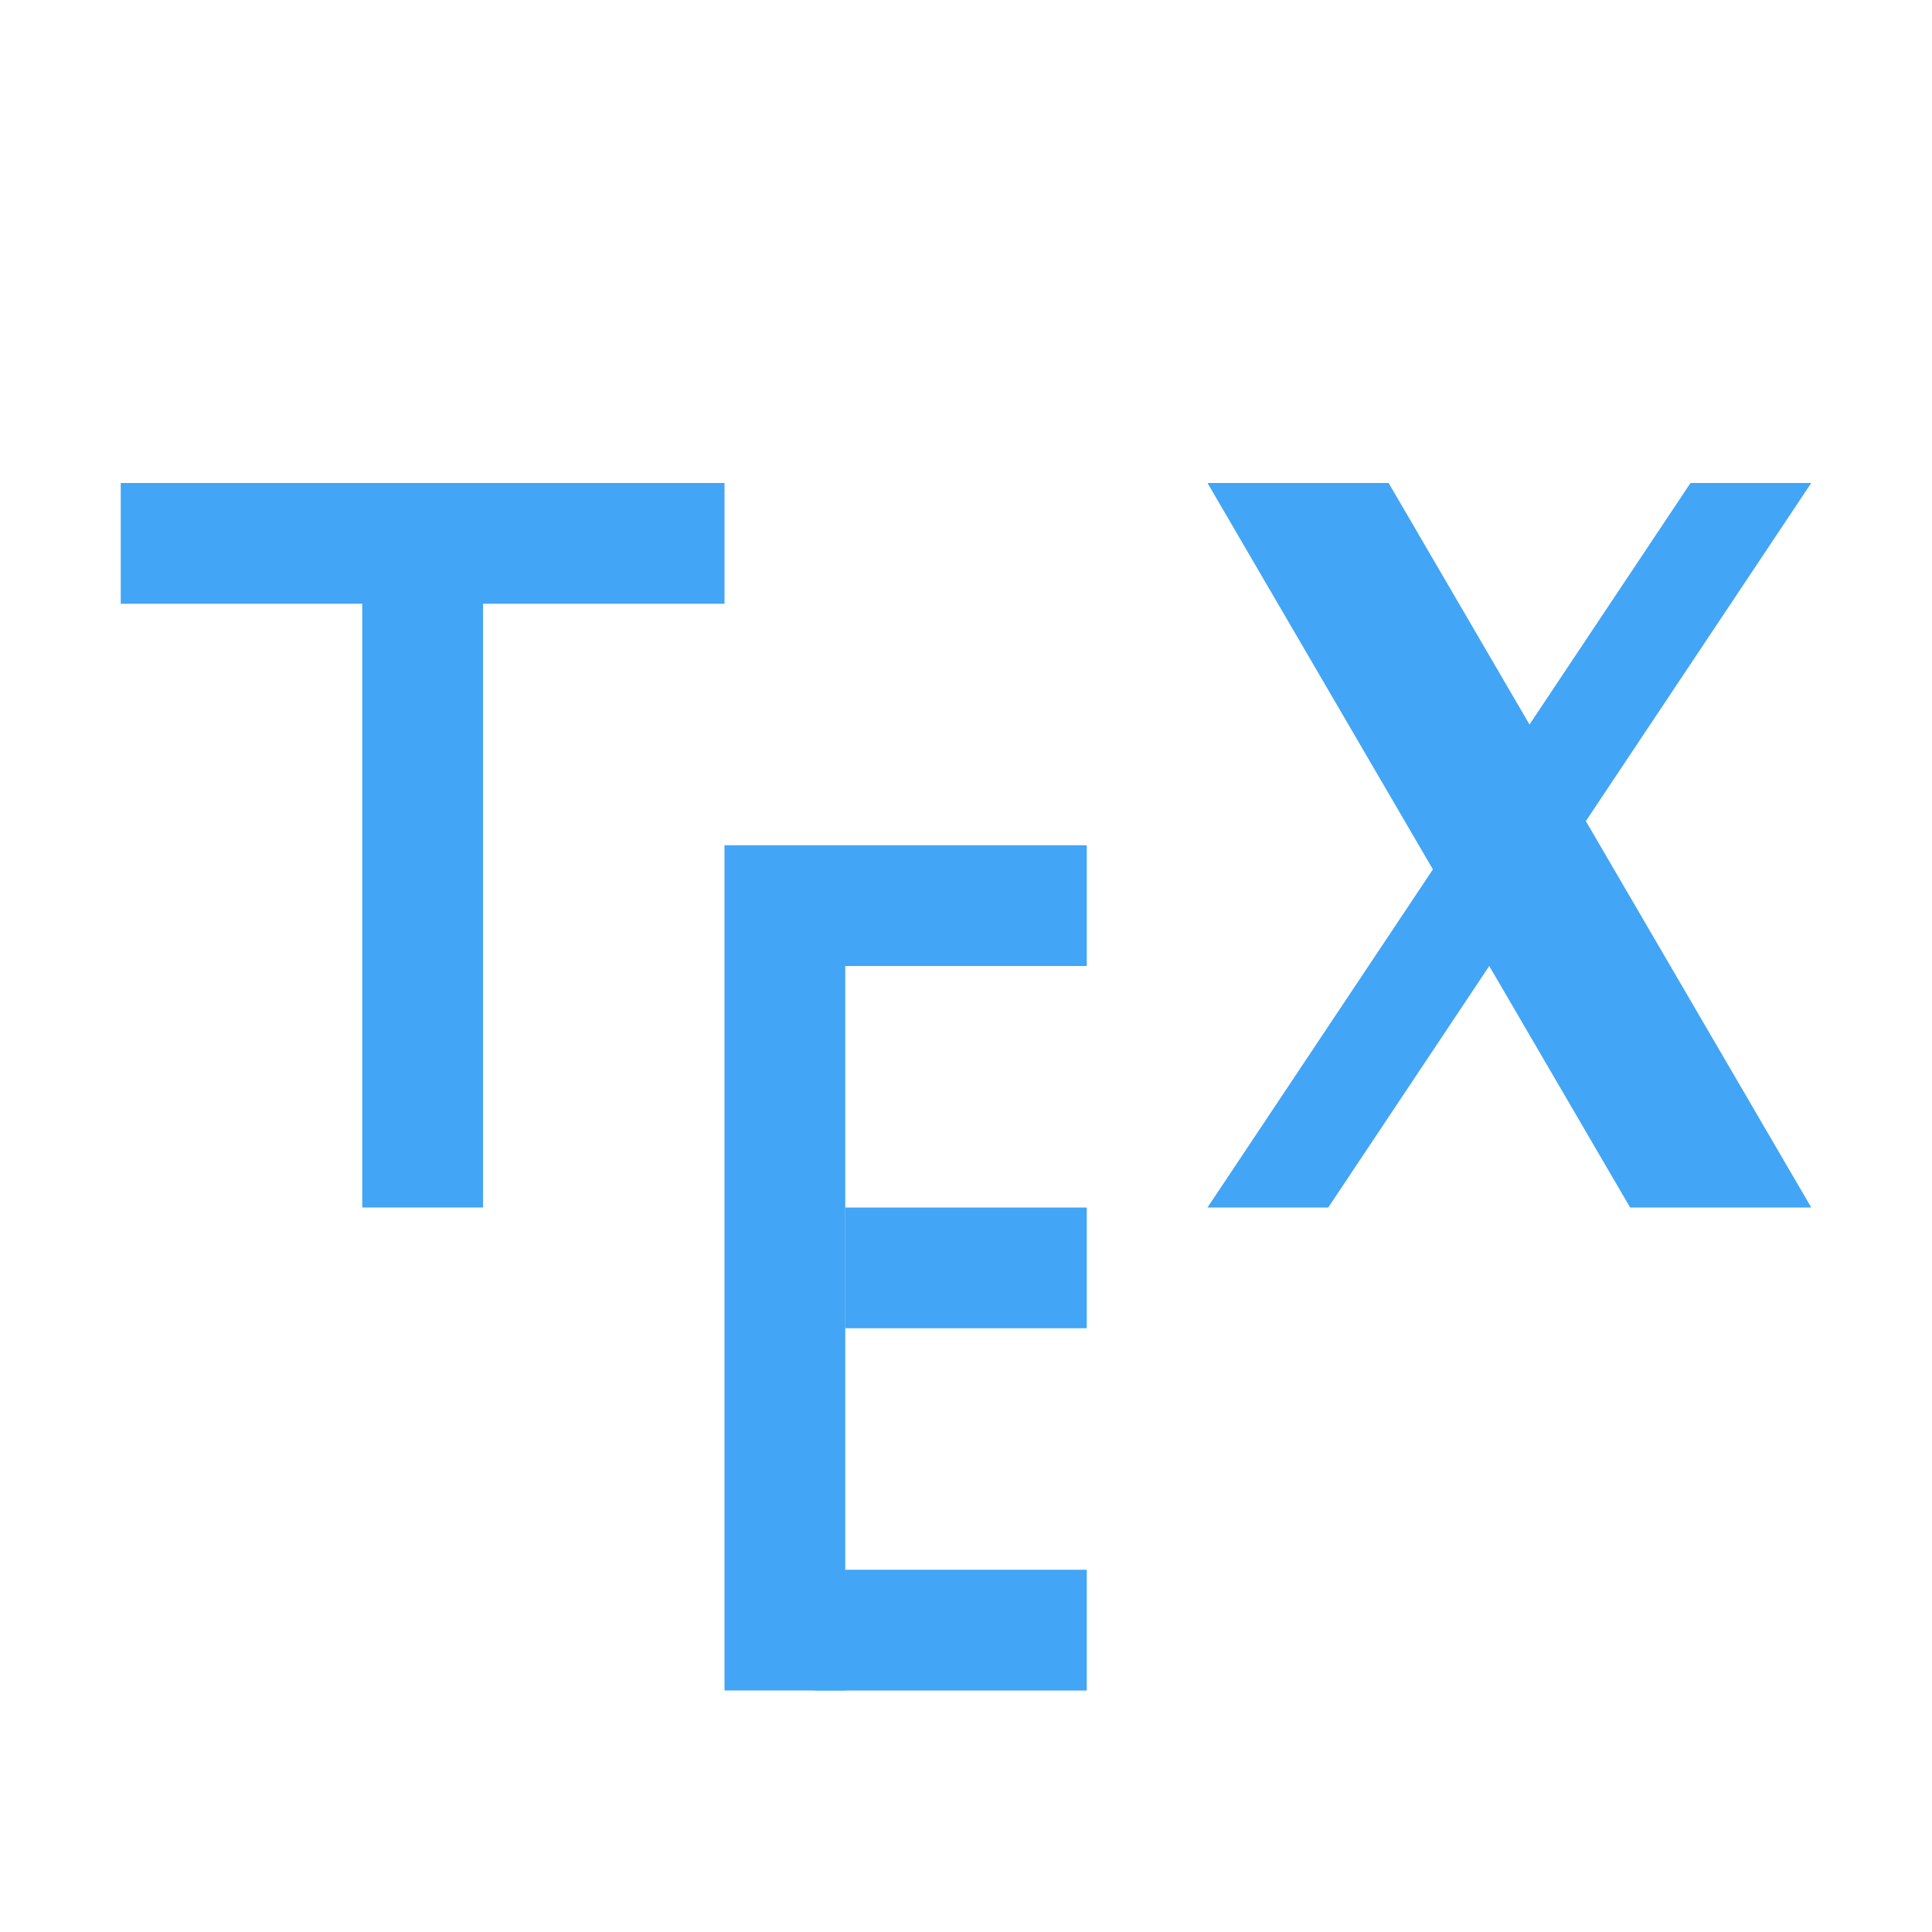
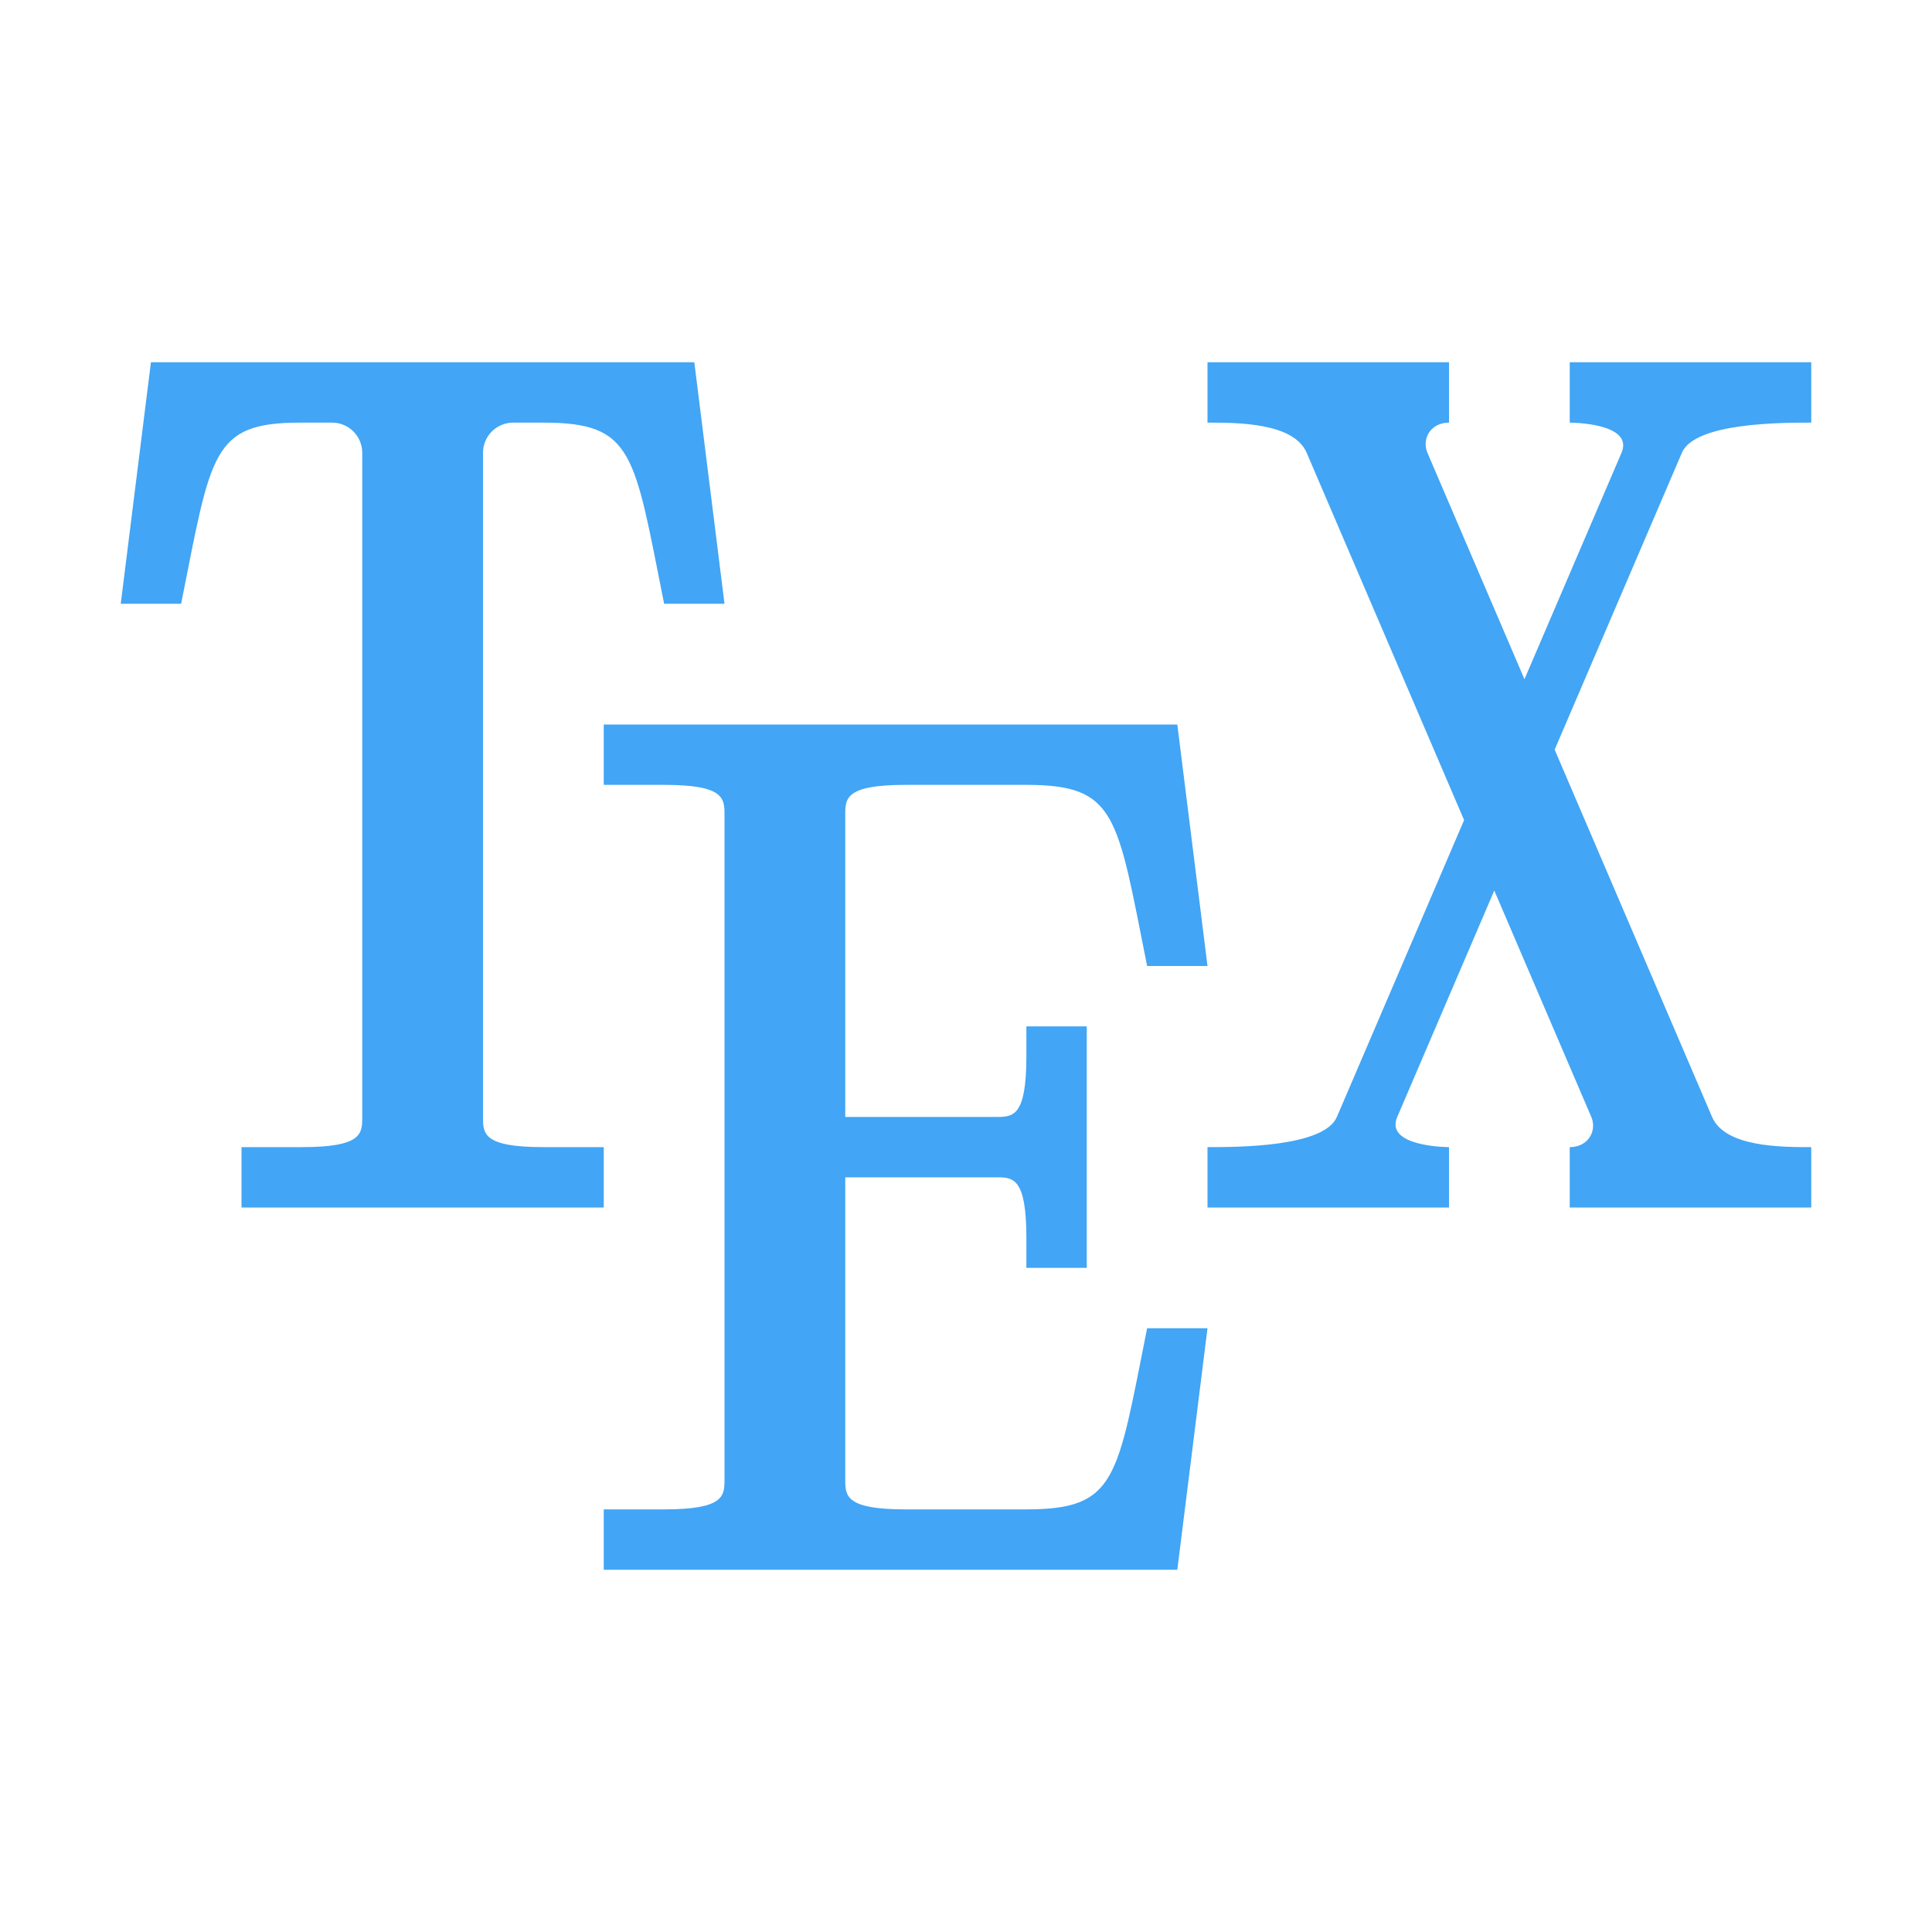
- <svg xmlns="http://www.w3.org/2000/svg" viewBox="0 0 32 32">
-   <path fill="#42a5f5" d="M2 8h10v2H2zm4 2h2v10H6zm6 4h6v2h-6zm0 2h2v12h-2z" />
-   <path fill="#42a5f5" d="M13.5 26H18v2h-4.5zm.5-6h4v2h-4zm8 0h-2l8-12h2z" />
-   <path fill="#42a5f5" d="M27 20h3L23 8h-3z" />
+ <svg xmlns="http://www.w3.org/2000/svg" viewBox="0 0 1024 1024">
+   <path fill="#42a5f5" d="M80 192 64 320h32c16-80 16-96 63.242-96H176c8.837 0 16 7.163 16 16v352c0 8.837 0 16-32 16h-32v32h192v-32h-32c-32 0-32-7.163-32-16V240c0-8.837 7.163-16 16-16h16c48 0 48 16 64 96h32l-16-128zm560 0v32c16 0 45.713 0 52.57 16L776 434.666 708.57 592c-6.857 16-52.57 16-68.57 16v32h128v-32s-34.285 0-27.428-16L792 472l51.428 120c3.103 7.24-1.52 16-11.428 16v32h128v-32c-16 0-45.713 0-52.57-16L824 397.334 891.43 240c6.857-16 52.57-16 68.57-16v-32H832v32s34.285 0 27.428 16L808 360l-51.428-120c-3.103-7.24 1.52-16 11.428-16v-32zM320 384v32h32c32 0 32 7.163 32 16v352c0 8.837 0 16-32 16h-32v32h304l16-128h-32c-16 80-16 96-64 96h-64c-32 0-32-7.163-32-16V624h80c8.837 0 16 0 16 32v16h32V544h-32v16c0 32-7.163 32-16 32h-80V432c0-8.837 0-16 32-16h64c48 0 48 16 64 96h32l-16-128z" />
</svg>
